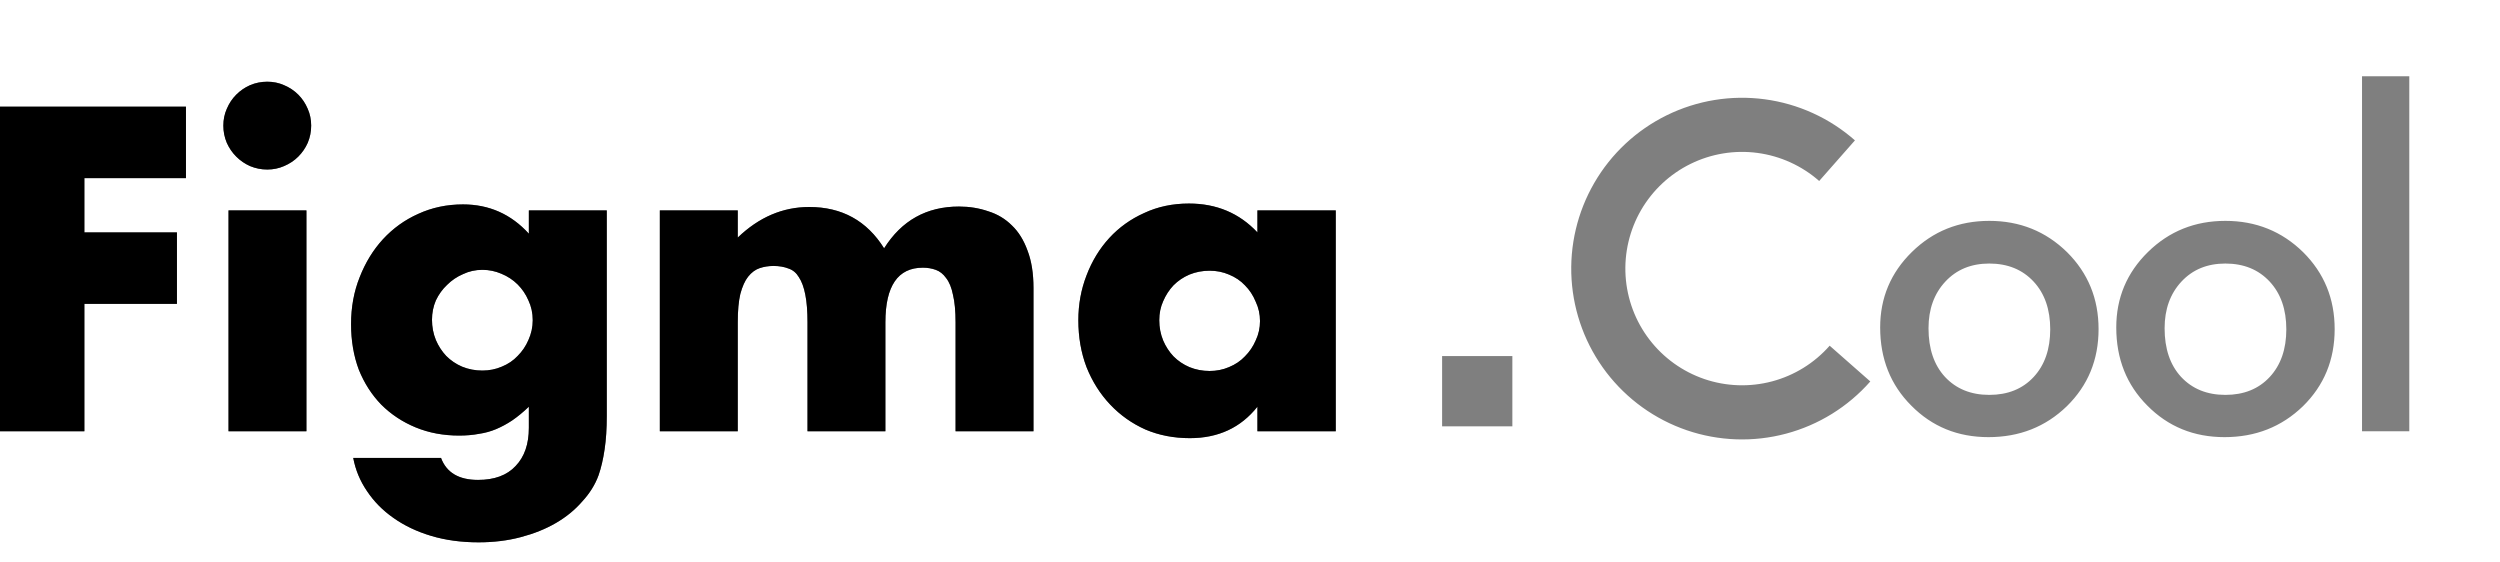
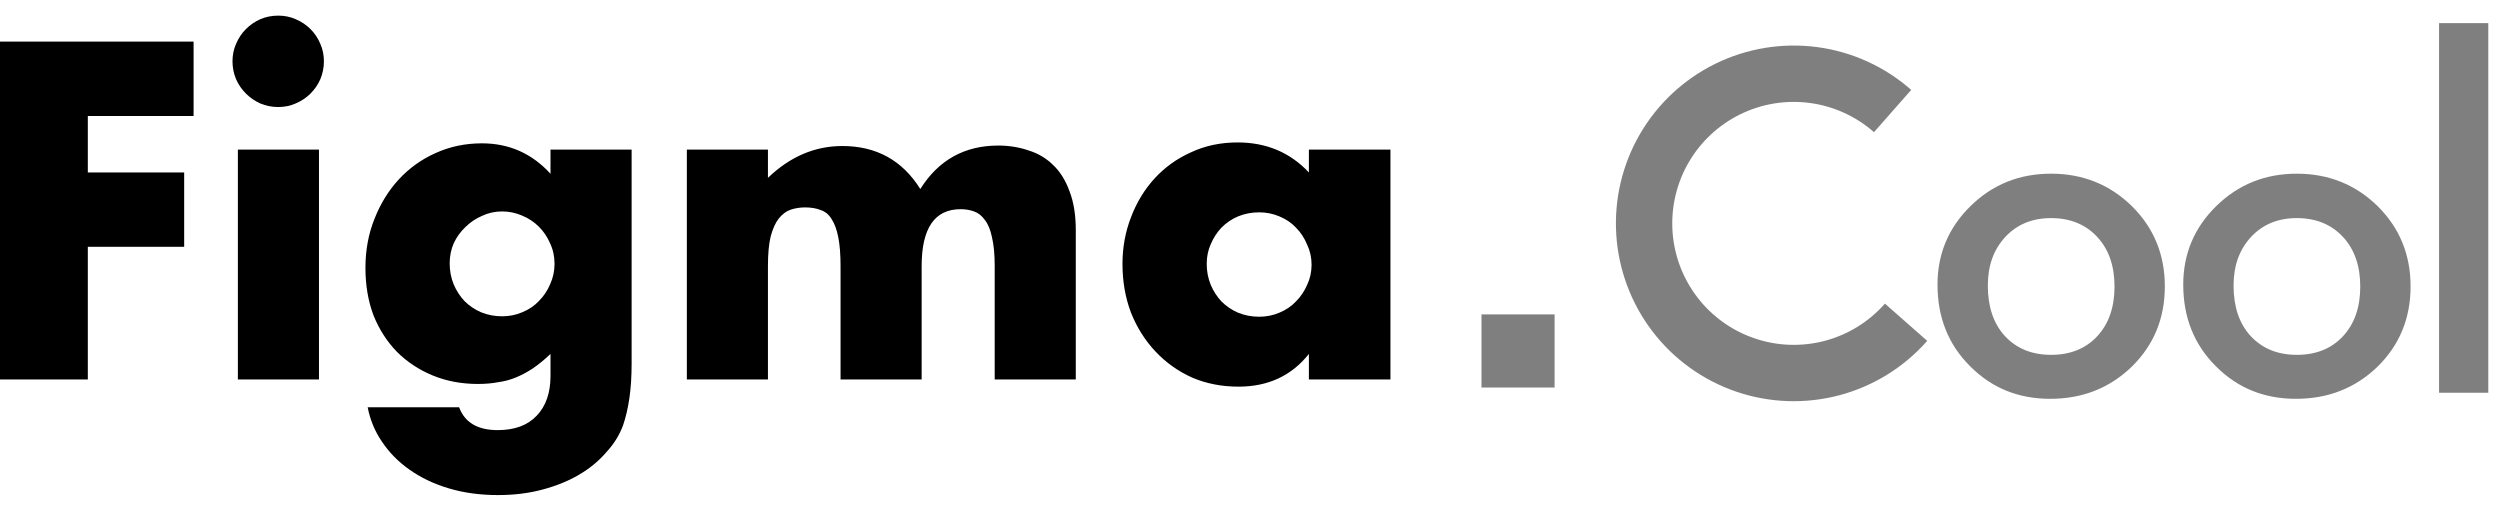
- <svg xmlns="http://www.w3.org/2000/svg" width="89" height="20" viewBox="0 0 89 20" fill="none">
-   <path opacity="0.5" fill-rule="evenodd" clip-rule="evenodd" d="M85.771 2.714V15.353H84.088V2.714H85.771ZM10.909 7.491V15.353H8.135V7.491H10.909ZM7.951 4.472C7.951 4.258 7.992 4.058 8.074 3.874C8.156 3.68 8.268 3.512 8.411 3.369C8.554 3.226 8.718 3.113 8.902 3.032C9.096 2.95 9.3 2.909 9.515 2.909C9.729 2.909 9.928 2.95 10.112 3.032C10.306 3.113 10.475 3.226 10.618 3.369C10.761 3.512 10.873 3.68 10.955 3.874C11.037 4.058 11.078 4.258 11.078 4.472C11.078 4.687 11.037 4.891 10.955 5.085C10.873 5.269 10.761 5.433 10.618 5.576C10.475 5.719 10.306 5.831 10.112 5.913C9.928 5.994 9.729 6.035 9.515 6.035C9.3 6.035 9.096 5.994 8.902 5.913C8.718 5.831 8.554 5.719 8.411 5.576C8.268 5.433 8.156 5.269 8.074 5.085C7.992 4.891 7.951 4.687 7.951 4.472ZM6.62 6.342H3.004V8.273H6.299V10.817H3.004V15.353H0V3.798H6.62V6.342ZM15.517 12.104C15.425 11.879 15.379 11.639 15.379 11.384C15.379 11.139 15.425 10.909 15.517 10.694C15.619 10.48 15.752 10.296 15.916 10.142C16.079 9.979 16.268 9.851 16.483 9.759C16.697 9.657 16.927 9.606 17.172 9.606C17.407 9.606 17.632 9.652 17.846 9.744C18.071 9.836 18.265 9.964 18.429 10.127C18.592 10.29 18.72 10.48 18.812 10.694C18.914 10.909 18.965 11.144 18.965 11.399C18.965 11.644 18.914 11.879 18.812 12.104C18.72 12.319 18.592 12.508 18.429 12.671C18.276 12.835 18.087 12.962 17.862 13.054C17.647 13.146 17.417 13.192 17.172 13.192C16.917 13.192 16.677 13.146 16.452 13.054C16.237 12.962 16.048 12.835 15.885 12.671C15.732 12.508 15.609 12.319 15.517 12.104ZM21.601 14.816V7.491H18.827V8.319C18.194 7.624 17.412 7.277 16.483 7.277C15.91 7.277 15.379 7.389 14.889 7.614C14.409 7.828 13.99 8.13 13.632 8.518C13.285 8.896 13.009 9.346 12.805 9.867C12.6 10.377 12.498 10.934 12.498 11.537C12.498 12.13 12.59 12.671 12.774 13.161C12.968 13.642 13.234 14.055 13.571 14.403C13.918 14.75 14.327 15.021 14.797 15.215C15.267 15.409 15.783 15.506 16.345 15.506C16.6 15.506 16.835 15.486 17.05 15.445C17.264 15.414 17.468 15.358 17.663 15.276C17.857 15.194 18.046 15.092 18.23 14.97C18.424 14.837 18.623 14.674 18.827 14.479V15.23C18.827 15.813 18.669 16.267 18.352 16.594C18.046 16.921 17.601 17.085 17.019 17.085C16.334 17.085 15.895 16.824 15.701 16.303H12.575C12.656 16.732 12.82 17.125 13.065 17.483C13.31 17.851 13.622 18.168 14 18.433C14.388 18.709 14.838 18.924 15.348 19.077C15.859 19.23 16.421 19.307 17.034 19.307C17.576 19.307 18.076 19.245 18.536 19.123C19.006 19 19.425 18.832 19.793 18.617C20.161 18.403 20.472 18.147 20.728 17.851C20.993 17.565 21.187 17.253 21.31 16.916C21.402 16.65 21.473 16.344 21.524 15.996C21.576 15.649 21.601 15.256 21.601 14.816ZM23.49 7.491H26.264V8.457C27.02 7.731 27.868 7.369 28.808 7.369C29.973 7.369 30.861 7.859 31.474 8.84C32.098 7.849 32.986 7.353 34.141 7.353C34.509 7.353 34.856 7.409 35.183 7.522C35.51 7.624 35.791 7.793 36.026 8.028C36.261 8.252 36.445 8.549 36.578 8.916C36.721 9.284 36.792 9.729 36.792 10.25V15.353H34.018V11.476C34.018 11.077 33.988 10.75 33.926 10.495C33.875 10.239 33.794 10.04 33.681 9.897C33.579 9.754 33.456 9.657 33.313 9.606C33.17 9.555 33.017 9.529 32.854 9.529C31.965 9.529 31.52 10.178 31.52 11.476V15.353H28.747V11.476C28.747 11.077 28.721 10.75 28.67 10.495C28.619 10.229 28.542 10.02 28.44 9.867C28.348 9.713 28.226 9.611 28.072 9.56C27.919 9.499 27.74 9.468 27.536 9.468C27.362 9.468 27.199 9.494 27.046 9.545C26.892 9.596 26.754 9.698 26.632 9.851C26.519 9.994 26.427 10.199 26.356 10.464C26.295 10.72 26.264 11.057 26.264 11.476V15.353H23.49V7.491ZM41.408 12.119C41.316 11.895 41.27 11.655 41.27 11.399C41.27 11.154 41.316 10.929 41.408 10.725C41.5 10.51 41.622 10.321 41.776 10.158C41.939 9.994 42.128 9.867 42.343 9.775C42.568 9.683 42.808 9.637 43.063 9.637C43.308 9.637 43.538 9.683 43.753 9.775C43.977 9.867 44.166 9.994 44.32 10.158C44.483 10.321 44.611 10.515 44.703 10.74C44.805 10.955 44.856 11.184 44.856 11.43C44.856 11.675 44.805 11.905 44.703 12.119C44.611 12.334 44.483 12.523 44.32 12.686C44.166 12.85 43.977 12.977 43.753 13.069C43.538 13.161 43.308 13.207 43.063 13.207C42.808 13.207 42.568 13.161 42.343 13.069C42.128 12.977 41.939 12.85 41.776 12.686C41.622 12.523 41.5 12.334 41.408 12.119ZM47.553 7.491H44.764V8.273C44.12 7.588 43.308 7.246 42.327 7.246C41.745 7.246 41.214 7.358 40.734 7.583C40.253 7.798 39.84 8.094 39.492 8.472C39.145 8.85 38.874 9.294 38.68 9.805C38.486 10.306 38.389 10.837 38.389 11.399C38.389 12.002 38.486 12.559 38.68 13.069C38.884 13.58 39.165 14.025 39.523 14.403C39.88 14.781 40.299 15.077 40.78 15.292C41.26 15.496 41.786 15.598 42.358 15.598C43.37 15.598 44.172 15.225 44.764 14.479V15.353H47.553V7.491ZM66.934 11.656C66.934 10.604 67.311 9.708 68.064 8.97C68.817 8.232 69.735 7.863 70.818 7.863C71.905 7.863 72.828 8.234 73.587 8.977C74.335 9.721 74.709 10.634 74.709 11.716C74.709 12.809 74.332 13.724 73.579 14.462C72.821 15.196 71.891 15.562 70.788 15.562C69.695 15.562 68.78 15.188 68.042 14.44C67.303 13.702 66.934 12.774 66.934 11.656ZM68.655 11.686C68.655 12.415 68.85 12.991 69.239 13.415C69.638 13.844 70.164 14.058 70.818 14.058C71.476 14.058 72.003 13.846 72.397 13.422C72.791 12.998 72.988 12.432 72.988 11.724C72.988 11.015 72.791 10.449 72.397 10.025C71.998 9.596 71.471 9.382 70.818 9.382C70.174 9.382 69.653 9.596 69.254 10.025C68.855 10.454 68.655 11.008 68.655 11.686ZM76.469 8.97C75.716 9.708 75.339 10.604 75.339 11.656C75.339 12.774 75.708 13.702 76.446 14.44C77.185 15.188 78.1 15.562 79.193 15.562C80.295 15.562 81.225 15.196 81.984 14.462C82.737 13.724 83.114 12.809 83.114 11.716C83.114 10.634 82.74 9.721 81.991 8.977C81.233 8.234 80.31 7.863 79.223 7.863C78.14 7.863 77.222 8.232 76.469 8.97ZM77.644 13.415C77.255 12.991 77.06 12.415 77.06 11.686C77.06 11.008 77.26 10.454 77.659 10.025C78.058 9.596 78.579 9.382 79.223 9.382C79.876 9.382 80.402 9.596 80.801 10.025C81.195 10.449 81.393 11.015 81.393 11.724C81.393 12.432 81.195 12.998 80.801 13.422C80.407 13.846 79.881 14.058 79.223 14.058C78.569 14.058 78.043 13.844 77.644 13.415ZM62.567 5.444C61.753 5.335 60.924 5.471 60.187 5.833C59.449 6.195 58.836 6.768 58.423 7.478C58.011 8.189 57.819 9.007 57.871 9.827C57.924 10.647 58.218 11.433 58.717 12.085C59.216 12.738 59.898 13.228 60.675 13.494C61.453 13.759 62.292 13.788 63.086 13.577C63.88 13.366 64.594 12.924 65.136 12.307L66.583 13.58C65.788 14.483 64.744 15.13 63.581 15.439C62.419 15.749 61.191 15.706 60.053 15.318C58.914 14.929 57.917 14.211 57.186 13.256C56.456 12.3 56.025 11.15 55.948 9.949C55.872 8.749 56.153 7.553 56.756 6.512C57.359 5.471 58.258 4.633 59.337 4.103C60.417 3.573 61.63 3.375 62.822 3.534C64.014 3.693 65.133 4.202 66.036 4.997L64.763 6.443C64.146 5.901 63.382 5.553 62.567 5.444ZM53.84 12.675H51.339V15.177H53.84V12.675Z" fill="black" />
-   <mask id="mask0" mask-type="alpha" maskUnits="userSpaceOnUse" x="0" y="2" width="89" height="18">
-     <path fill-rule="evenodd" clip-rule="evenodd" d="M88.214 2.714V15.353H86.531V2.714H88.214ZM10.909 7.491V15.353H8.135V7.491H10.909ZM7.951 4.472C7.951 4.258 7.992 4.058 8.074 3.874C8.156 3.68 8.268 3.512 8.411 3.369C8.554 3.226 8.718 3.113 8.902 3.032C9.096 2.95 9.3 2.909 9.515 2.909C9.729 2.909 9.928 2.95 10.112 3.032C10.306 3.113 10.475 3.226 10.618 3.369C10.761 3.512 10.873 3.68 10.955 3.874C11.037 4.058 11.078 4.258 11.078 4.472C11.078 4.687 11.037 4.891 10.955 5.085C10.873 5.269 10.761 5.433 10.618 5.576C10.475 5.719 10.306 5.831 10.112 5.913C9.928 5.994 9.729 6.035 9.515 6.035C9.3 6.035 9.096 5.994 8.902 5.913C8.718 5.831 8.554 5.719 8.411 5.576C8.268 5.433 8.156 5.269 8.074 5.085C7.992 4.891 7.951 4.687 7.951 4.472ZM6.62 6.342H3.004V8.273H6.299V10.817H3.004V15.353H0V3.798H6.62V6.342ZM15.517 12.104C15.425 11.879 15.379 11.639 15.379 11.384C15.379 11.139 15.425 10.909 15.517 10.694C15.619 10.48 15.752 10.296 15.916 10.142C16.079 9.979 16.268 9.851 16.483 9.759C16.697 9.657 16.927 9.606 17.172 9.606C17.407 9.606 17.632 9.652 17.846 9.744C18.071 9.836 18.265 9.964 18.429 10.127C18.592 10.29 18.72 10.48 18.812 10.694C18.914 10.909 18.965 11.144 18.965 11.399C18.965 11.644 18.914 11.879 18.812 12.104C18.72 12.319 18.592 12.508 18.429 12.671C18.276 12.835 18.087 12.962 17.862 13.054C17.647 13.146 17.417 13.192 17.172 13.192C16.917 13.192 16.677 13.146 16.452 13.054C16.237 12.962 16.048 12.835 15.885 12.671C15.732 12.508 15.609 12.319 15.517 12.104ZM21.601 14.816V7.491H18.827V8.319C18.194 7.624 17.412 7.277 16.483 7.277C15.91 7.277 15.379 7.389 14.889 7.614C14.409 7.828 13.99 8.13 13.632 8.518C13.285 8.896 13.009 9.346 12.805 9.867C12.6 10.377 12.498 10.934 12.498 11.537C12.498 12.13 12.59 12.671 12.774 13.161C12.968 13.642 13.234 14.055 13.571 14.403C13.918 14.75 14.327 15.021 14.797 15.215C15.267 15.409 15.783 15.506 16.345 15.506C16.6 15.506 16.835 15.486 17.05 15.445C17.264 15.414 17.468 15.358 17.663 15.276C17.857 15.194 18.046 15.092 18.23 14.97C18.424 14.837 18.623 14.674 18.827 14.479V15.23C18.827 15.813 18.669 16.267 18.352 16.594C18.046 16.921 17.601 17.085 17.019 17.085C16.334 17.085 15.895 16.824 15.701 16.303H12.575C12.656 16.732 12.82 17.125 13.065 17.483C13.31 17.851 13.622 18.168 14 18.433C14.388 18.709 14.838 18.924 15.348 19.077C15.859 19.23 16.421 19.307 17.034 19.307C17.576 19.307 18.076 19.245 18.536 19.123C19.006 19 19.425 18.832 19.793 18.617C20.161 18.403 20.472 18.147 20.728 17.851C20.993 17.565 21.187 17.253 21.31 16.916C21.402 16.65 21.473 16.344 21.524 15.996C21.576 15.649 21.601 15.256 21.601 14.816ZM23.49 7.491H26.264V8.457C27.02 7.731 27.868 7.369 28.808 7.369C29.973 7.369 30.861 7.859 31.474 8.84C32.098 7.849 32.986 7.353 34.141 7.353C34.509 7.353 34.856 7.409 35.183 7.522C35.51 7.624 35.791 7.793 36.026 8.028C36.261 8.252 36.445 8.549 36.578 8.916C36.721 9.284 36.792 9.729 36.792 10.25V15.353H34.018V11.476C34.018 11.077 33.988 10.75 33.926 10.495C33.875 10.239 33.794 10.04 33.681 9.897C33.579 9.754 33.456 9.657 33.313 9.606C33.17 9.555 33.017 9.529 32.854 9.529C31.965 9.529 31.52 10.178 31.52 11.476V15.353H28.747V11.476C28.747 11.077 28.721 10.75 28.67 10.495C28.619 10.229 28.542 10.02 28.44 9.867C28.348 9.713 28.226 9.611 28.072 9.56C27.919 9.499 27.74 9.468 27.536 9.468C27.362 9.468 27.199 9.494 27.046 9.545C26.892 9.596 26.754 9.698 26.632 9.851C26.519 9.994 26.427 10.199 26.356 10.464C26.295 10.72 26.264 11.057 26.264 11.476V15.353H23.49V7.491ZM41.408 12.119C41.316 11.895 41.27 11.655 41.27 11.399C41.27 11.154 41.316 10.929 41.408 10.725C41.5 10.51 41.622 10.321 41.776 10.158C41.939 9.994 42.128 9.867 42.343 9.775C42.568 9.683 42.808 9.637 43.063 9.637C43.308 9.637 43.538 9.683 43.753 9.775C43.977 9.867 44.166 9.994 44.32 10.158C44.483 10.321 44.611 10.515 44.703 10.74C44.805 10.955 44.856 11.184 44.856 11.43C44.856 11.675 44.805 11.905 44.703 12.119C44.611 12.334 44.483 12.523 44.32 12.686C44.166 12.85 43.977 12.977 43.753 13.069C43.538 13.161 43.308 13.207 43.063 13.207C42.808 13.207 42.568 13.161 42.343 13.069C42.128 12.977 41.939 12.85 41.776 12.686C41.622 12.523 41.5 12.334 41.408 12.119ZM47.553 7.491H44.764V8.273C44.12 7.588 43.308 7.246 42.327 7.246C41.745 7.246 41.214 7.358 40.734 7.583C40.253 7.798 39.84 8.094 39.492 8.472C39.145 8.85 38.874 9.294 38.68 9.805C38.486 10.306 38.389 10.837 38.389 11.399C38.389 12.002 38.486 12.559 38.68 13.069C38.884 13.58 39.165 14.025 39.523 14.403C39.88 14.781 40.299 15.077 40.78 15.292C41.26 15.496 41.786 15.598 42.358 15.598C43.37 15.598 44.172 15.225 44.764 14.479V15.353H47.553V7.491ZM67.749 11.656C67.749 10.604 68.125 9.708 68.879 8.97C69.632 8.232 70.55 7.863 71.632 7.863C72.72 7.863 73.643 8.234 74.401 8.977C75.149 9.721 75.523 10.634 75.523 11.716C75.523 12.809 75.147 13.724 74.393 14.462C73.635 15.196 72.705 15.562 71.602 15.562C70.51 15.562 69.594 15.188 68.856 14.44C68.118 13.702 67.749 12.774 67.749 11.656ZM69.47 11.686C69.47 12.415 69.664 12.991 70.053 13.415C70.452 13.844 70.979 14.058 71.632 14.058C72.291 14.058 72.817 13.846 73.211 13.422C73.605 12.998 73.802 12.432 73.802 11.724C73.802 11.015 73.605 10.449 73.211 10.025C72.812 9.596 72.286 9.382 71.632 9.382C70.989 9.382 70.467 9.596 70.068 10.025C69.669 10.454 69.47 11.008 69.47 11.686ZM78.097 8.97C77.344 9.708 76.968 10.604 76.968 11.656C76.968 12.774 77.337 13.702 78.075 14.44C78.813 15.188 79.729 15.562 80.821 15.562C81.924 15.562 82.854 15.196 83.612 14.462C84.366 13.724 84.742 12.809 84.742 11.716C84.742 10.634 84.368 9.721 83.62 8.977C82.862 8.234 81.939 7.863 80.851 7.863C79.769 7.863 78.851 8.232 78.097 8.97ZM79.272 13.415C78.883 12.991 78.689 12.415 78.689 11.686C78.689 11.008 78.888 10.454 79.287 10.025C79.686 9.596 80.208 9.382 80.851 9.382C81.505 9.382 82.031 9.596 82.43 10.025C82.824 10.449 83.021 11.015 83.021 11.724C83.021 12.432 82.824 12.998 82.43 13.422C82.036 13.846 81.51 14.058 80.851 14.058C80.198 14.058 79.671 13.844 79.272 13.415ZM62.567 5.444C61.753 5.335 60.924 5.471 60.187 5.833C59.449 6.195 58.836 6.768 58.423 7.478C58.011 8.189 57.819 9.007 57.871 9.827C57.924 10.647 58.218 11.433 58.717 12.085C59.216 12.738 59.898 13.228 60.675 13.494C61.453 13.759 62.292 13.788 63.086 13.577C63.88 13.366 64.594 12.924 65.136 12.307L66.583 13.58C65.788 14.483 64.744 15.13 63.581 15.439C62.419 15.749 61.191 15.706 60.053 15.318C58.914 14.929 57.917 14.211 57.186 13.256C56.456 12.3 56.025 11.15 55.948 9.949C55.872 8.749 56.153 7.553 56.756 6.512C57.359 5.471 58.258 4.633 59.337 4.103C60.417 3.573 61.63 3.375 62.822 3.534C64.014 3.693 65.133 4.202 66.036 4.997L64.763 6.443C64.146 5.901 63.382 5.553 62.567 5.444ZM53.84 12.675H51.339V15.177H53.84V12.675Z" fill="#8B8EAB" />
-   </mask>
-   <g mask="url(#mask0)">
-     <rect x="-2.714" y="-1.204" width="52.929" height="24.429" fill="black" />
-   </g>
+ <svg xmlns="http://www.w3.org/2000/svg" width="108" height="22" viewBox="0 0 108 22" fill="none">
+   <path opacity="0.5" fill-rule="evenodd" clip-rule="evenodd" d="M107.494 1V16.965H105.367V1H107.494ZM83.7 12.295C83.7 10.966 84.176 9.835 85.127 8.902C86.079 7.969 87.238 7.503 88.606 7.503C89.979 7.503 91.145 7.972 92.103 8.911C93.048 9.85 93.521 11.003 93.521 12.371C93.521 13.751 93.045 14.907 92.093 15.84C91.135 16.766 89.96 17.229 88.568 17.229C87.188 17.229 86.031 16.757 85.099 15.811C84.166 14.879 83.7 13.707 83.7 12.295ZM85.874 12.333C85.874 13.253 86.12 13.981 86.611 14.517C87.115 15.058 87.78 15.329 88.606 15.329C89.437 15.329 90.102 15.062 90.6 14.526C91.098 13.99 91.347 13.275 91.347 12.38C91.347 11.486 91.098 10.77 90.6 10.235C90.096 9.693 89.431 9.422 88.606 9.422C87.793 9.422 87.134 9.693 86.63 10.235C86.126 10.777 85.874 11.476 85.874 12.333ZM95.743 8.902C94.792 9.835 94.316 10.966 94.316 12.295C94.316 13.707 94.783 14.879 95.715 15.811C96.648 16.757 97.804 17.229 99.184 17.229C100.577 17.229 101.752 16.766 102.71 15.84C103.661 14.907 104.137 13.751 104.137 12.371C104.137 11.003 103.664 9.85 102.719 8.911C101.761 7.972 100.596 7.503 99.222 7.503C97.855 7.503 96.695 7.969 95.743 8.902ZM97.228 14.517C96.736 13.981 96.49 13.253 96.49 12.333C96.49 11.476 96.742 10.777 97.246 10.235C97.751 9.693 98.409 9.422 99.222 9.422C100.047 9.422 100.712 9.693 101.216 10.235C101.714 10.77 101.963 11.486 101.963 12.38C101.963 13.275 101.714 13.99 101.216 14.526C100.718 15.062 100.054 15.329 99.222 15.329C98.396 15.329 97.732 15.058 97.228 14.517ZM78.184 4.448C77.155 4.311 76.108 4.482 75.177 4.939C74.245 5.397 73.47 6.12 72.949 7.018C72.429 7.916 72.186 8.948 72.252 9.984C72.318 11.02 72.69 12.013 73.32 12.837C73.951 13.662 74.811 14.281 75.794 14.616C76.776 14.952 77.836 14.988 78.839 14.722C79.842 14.455 80.743 13.896 81.429 13.117L83.256 14.725C82.252 15.866 80.933 16.683 79.465 17.074C77.996 17.464 76.445 17.411 75.007 16.92C73.569 16.429 72.309 15.523 71.386 14.316C70.464 13.109 69.92 11.655 69.823 10.139C69.726 8.622 70.081 7.112 70.843 5.797C71.605 4.483 72.74 3.424 74.104 2.754C75.468 2.085 77 1.834 78.506 2.035C80.012 2.236 81.424 2.879 82.565 3.883L80.957 5.71C80.177 5.025 79.213 4.585 78.184 4.448ZM67.159 13.583H64V16.742H67.159V13.583Z" fill="black" />
+   <path fill-rule="evenodd" clip-rule="evenodd" d="M10.044 2.649C10.044 2.378 10.095 2.126 10.199 1.894C10.302 1.649 10.444 1.436 10.625 1.255C10.805 1.075 11.012 0.933 11.244 0.829C11.489 0.726 11.747 0.675 12.018 0.675C12.289 0.675 12.541 0.726 12.773 0.829C13.018 0.933 13.231 1.075 13.412 1.255C13.593 1.436 13.735 1.649 13.838 1.894C13.941 2.126 13.993 2.378 13.993 2.649C13.993 2.92 13.941 3.178 13.838 3.423C13.735 3.656 13.593 3.862 13.412 4.043C13.231 4.223 13.018 4.365 12.773 4.469C12.541 4.572 12.289 4.624 12.018 4.624C11.747 4.624 11.489 4.572 11.244 4.469C11.012 4.365 10.805 4.223 10.625 4.043C10.444 3.862 10.302 3.656 10.199 3.423C10.095 3.178 10.044 2.92 10.044 2.649ZM13.78 6.463V16.393H10.276V6.463H13.78ZM3.794 5.011H8.363V1.797H0V16.393H3.794V10.663H7.956V7.45H3.794V5.011ZM27.286 15.716V6.463H23.782V7.508C22.982 6.63 21.994 6.192 20.82 6.192C20.097 6.192 19.426 6.333 18.807 6.617C18.2 6.888 17.671 7.269 17.22 7.76C16.781 8.237 16.432 8.805 16.174 9.463C15.916 10.108 15.787 10.812 15.787 11.573C15.787 12.322 15.903 13.005 16.136 13.625C16.381 14.232 16.716 14.754 17.142 15.193C17.581 15.632 18.097 15.974 18.691 16.219C19.284 16.464 19.936 16.587 20.646 16.587C20.968 16.587 21.265 16.561 21.536 16.509C21.807 16.471 22.066 16.4 22.311 16.296C22.556 16.193 22.795 16.064 23.027 15.909C23.272 15.741 23.524 15.535 23.782 15.29V16.238C23.782 16.974 23.582 17.548 23.182 17.961C22.795 18.374 22.233 18.581 21.498 18.581C20.633 18.581 20.078 18.252 19.833 17.593H15.884C15.987 18.135 16.194 18.632 16.503 19.084C16.813 19.548 17.207 19.948 17.684 20.284C18.174 20.633 18.742 20.904 19.388 21.097C20.033 21.291 20.743 21.387 21.517 21.387C22.201 21.387 22.833 21.31 23.414 21.155C24.008 21 24.537 20.787 25.001 20.516C25.466 20.245 25.86 19.923 26.182 19.548C26.518 19.187 26.763 18.794 26.918 18.368C27.034 18.032 27.124 17.645 27.189 17.206C27.253 16.767 27.286 16.27 27.286 15.716ZM33.175 6.463H29.672V16.393H33.175V11.496C33.175 10.966 33.214 10.541 33.292 10.218C33.382 9.882 33.498 9.624 33.64 9.444C33.795 9.25 33.969 9.121 34.163 9.056C34.356 8.992 34.563 8.96 34.782 8.96C35.04 8.96 35.266 8.998 35.46 9.076C35.653 9.14 35.808 9.269 35.924 9.463C36.053 9.657 36.15 9.921 36.215 10.257C36.279 10.579 36.312 10.992 36.312 11.496V16.393H39.815V11.496C39.815 9.857 40.377 9.037 41.499 9.037C41.706 9.037 41.9 9.069 42.08 9.134C42.261 9.198 42.416 9.321 42.545 9.502C42.687 9.682 42.79 9.934 42.855 10.257C42.932 10.579 42.971 10.992 42.971 11.496V16.393H46.474V9.947C46.474 9.289 46.384 8.727 46.203 8.263C46.036 7.798 45.803 7.424 45.507 7.14C45.21 6.843 44.855 6.63 44.442 6.501C44.029 6.359 43.59 6.288 43.126 6.288C41.667 6.288 40.544 6.914 39.757 8.166C38.983 6.927 37.86 6.308 36.389 6.308C35.202 6.308 34.13 6.766 33.175 7.682V6.463ZM60.067 6.463H56.544V7.45C55.731 6.585 54.705 6.153 53.466 6.153C52.731 6.153 52.059 6.295 51.453 6.579C50.846 6.85 50.324 7.224 49.885 7.701C49.446 8.179 49.104 8.74 48.859 9.386C48.614 10.018 48.491 10.689 48.491 11.399C48.491 12.16 48.614 12.864 48.859 13.509C49.117 14.154 49.472 14.715 49.924 15.193C50.375 15.67 50.904 16.045 51.511 16.316C52.118 16.574 52.782 16.703 53.505 16.703C54.782 16.703 55.796 16.232 56.544 15.29V16.393H60.067V6.463ZM52.305 12.309C52.189 12.025 52.13 11.721 52.13 11.399C52.13 11.089 52.189 10.805 52.305 10.547C52.421 10.276 52.576 10.037 52.769 9.831C52.976 9.624 53.215 9.463 53.486 9.347C53.77 9.231 54.073 9.173 54.395 9.173C54.705 9.173 54.995 9.231 55.267 9.347C55.55 9.463 55.789 9.624 55.983 9.831C56.189 10.037 56.35 10.283 56.467 10.566C56.596 10.837 56.66 11.128 56.66 11.438C56.66 11.747 56.596 12.038 56.467 12.309C56.35 12.58 56.189 12.818 55.983 13.025C55.789 13.231 55.55 13.393 55.267 13.509C54.995 13.625 54.705 13.683 54.395 13.683C54.073 13.683 53.77 13.625 53.486 13.509C53.215 13.393 52.976 13.231 52.769 13.025C52.576 12.818 52.421 12.58 52.305 12.309ZM19.426 11.379C19.426 11.702 19.484 12.005 19.601 12.289C19.717 12.56 19.872 12.799 20.065 13.005C20.272 13.212 20.51 13.373 20.781 13.489C21.065 13.606 21.369 13.664 21.691 13.664C22.001 13.664 22.291 13.606 22.562 13.489C22.846 13.373 23.085 13.212 23.279 13.005C23.485 12.799 23.646 12.56 23.762 12.289C23.892 12.005 23.956 11.709 23.956 11.399C23.956 11.076 23.892 10.779 23.762 10.508C23.646 10.237 23.485 9.999 23.279 9.792C23.072 9.586 22.827 9.424 22.543 9.308C22.272 9.192 21.988 9.134 21.691 9.134C21.381 9.134 21.091 9.198 20.82 9.327C20.549 9.444 20.31 9.605 20.104 9.811C19.897 10.005 19.73 10.237 19.601 10.508C19.484 10.779 19.426 11.07 19.426 11.379Z" fill="black" />
</svg>
